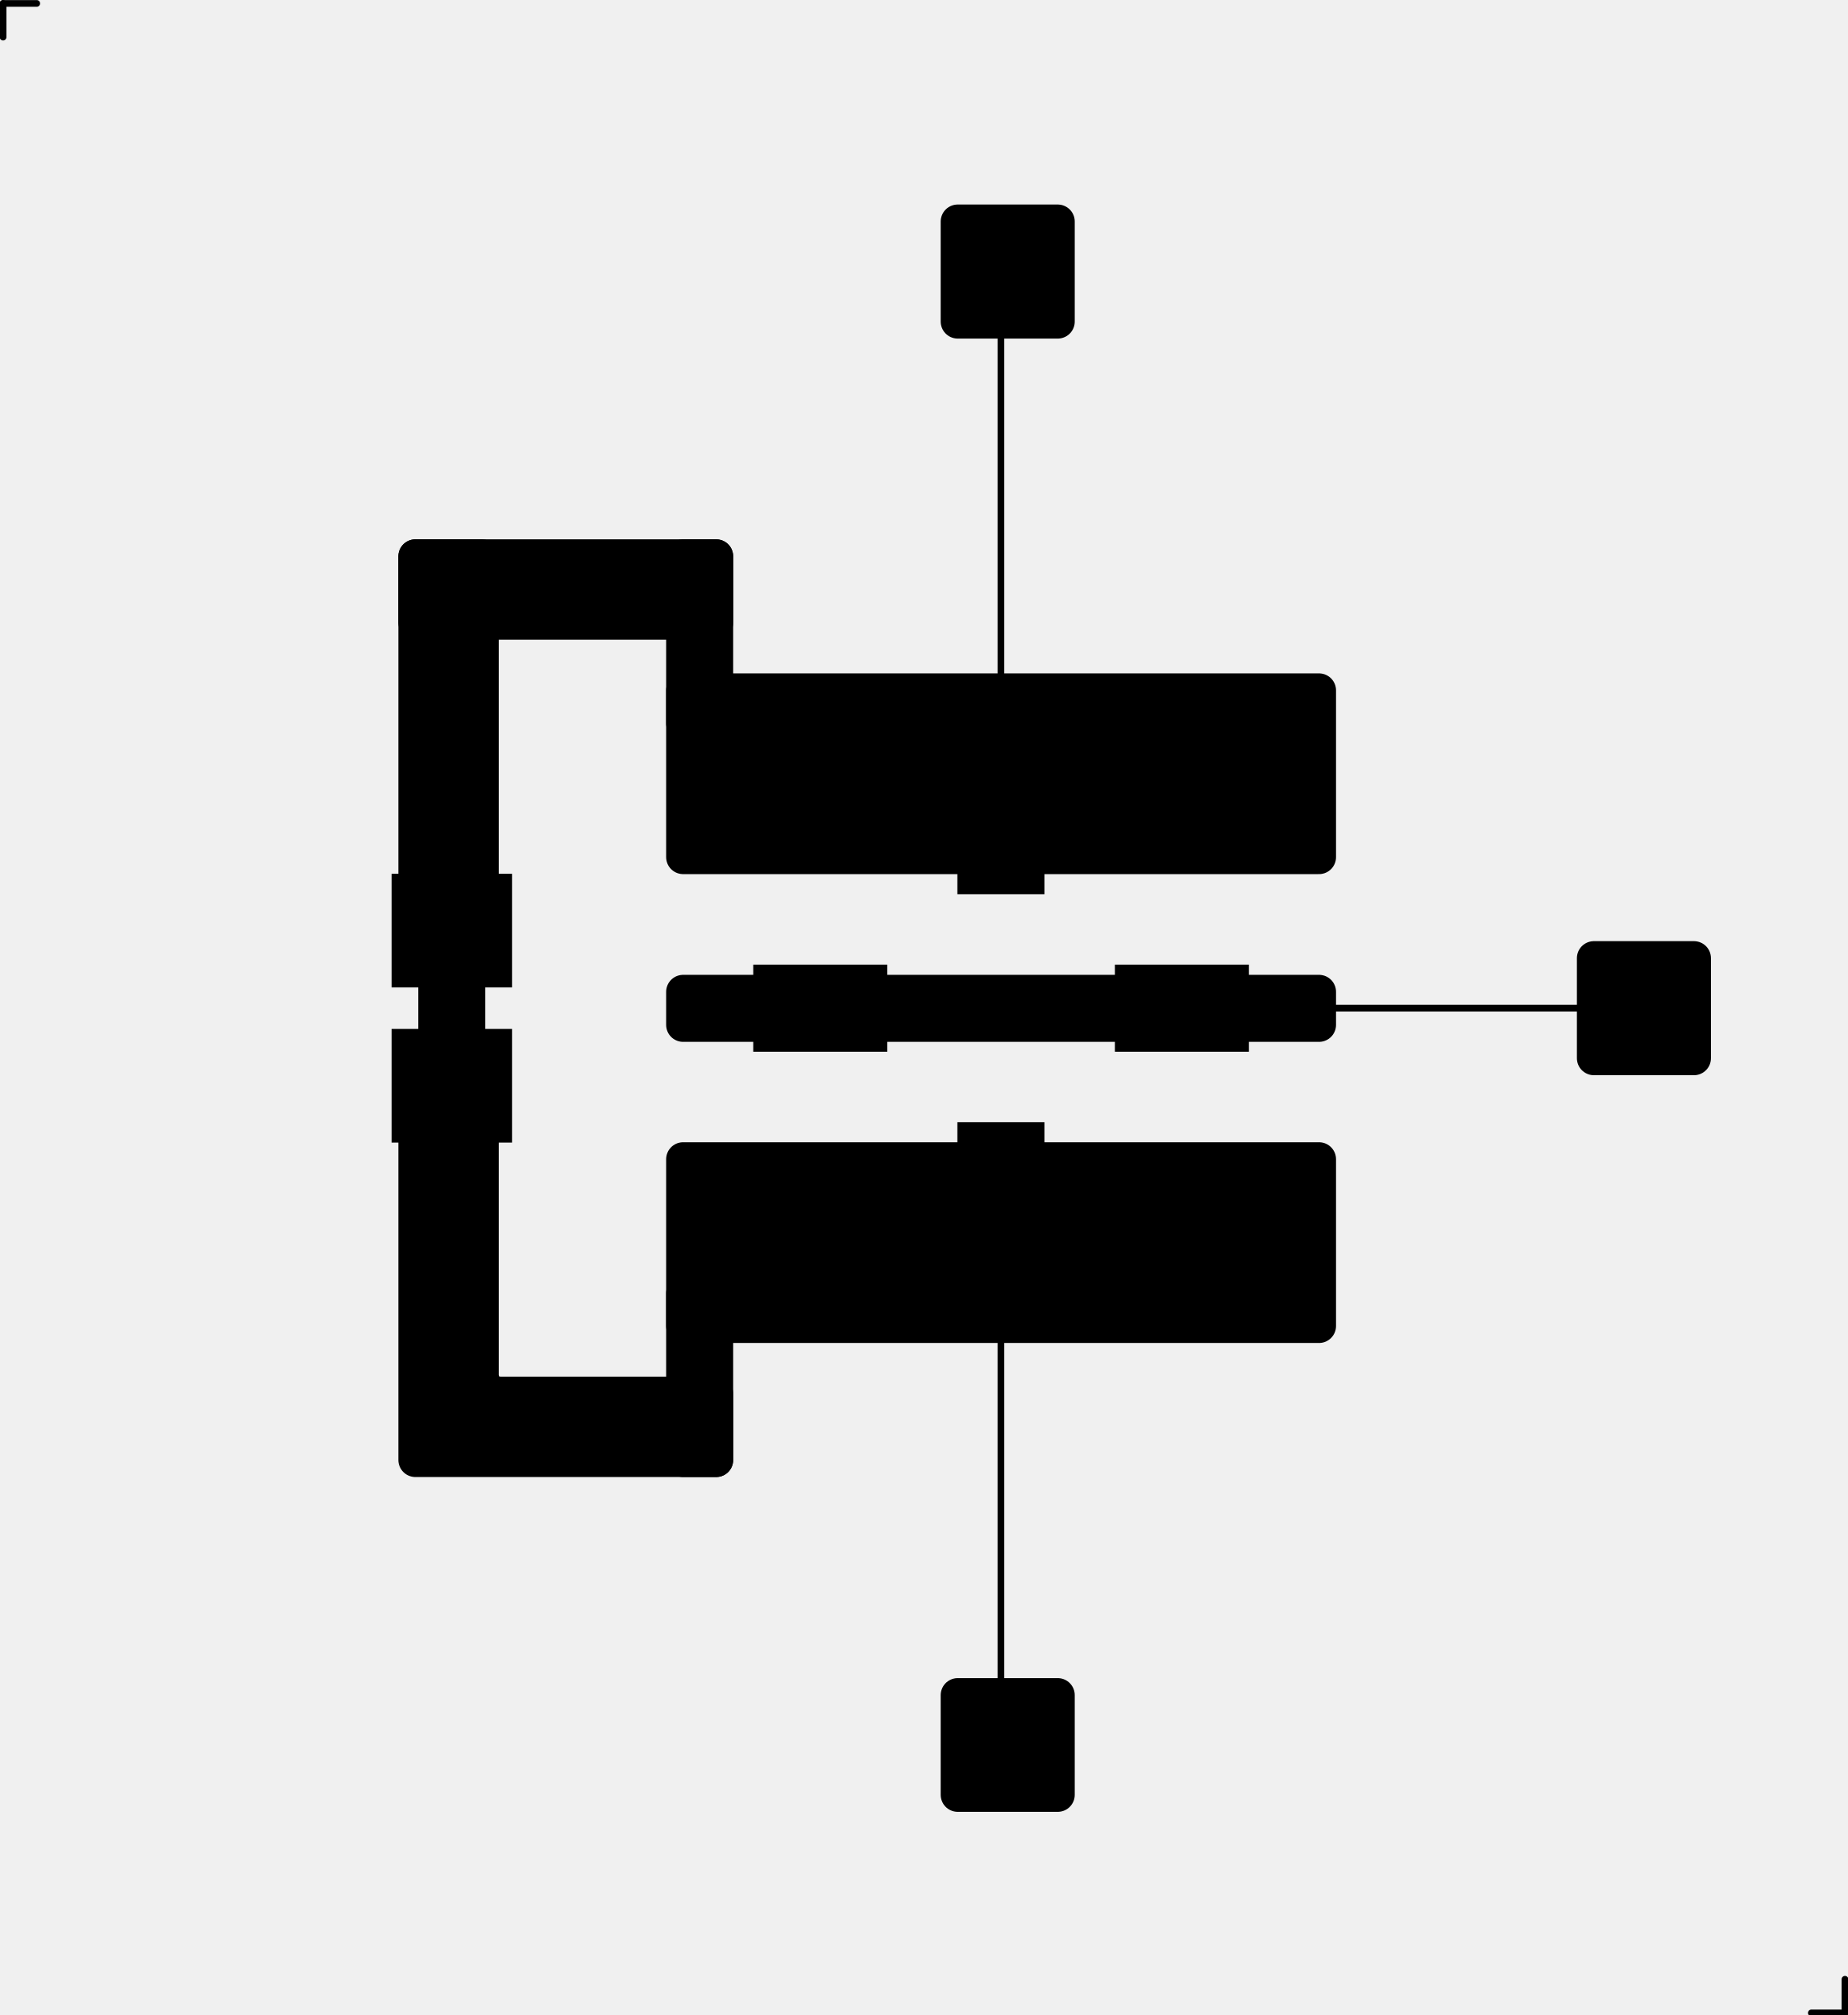
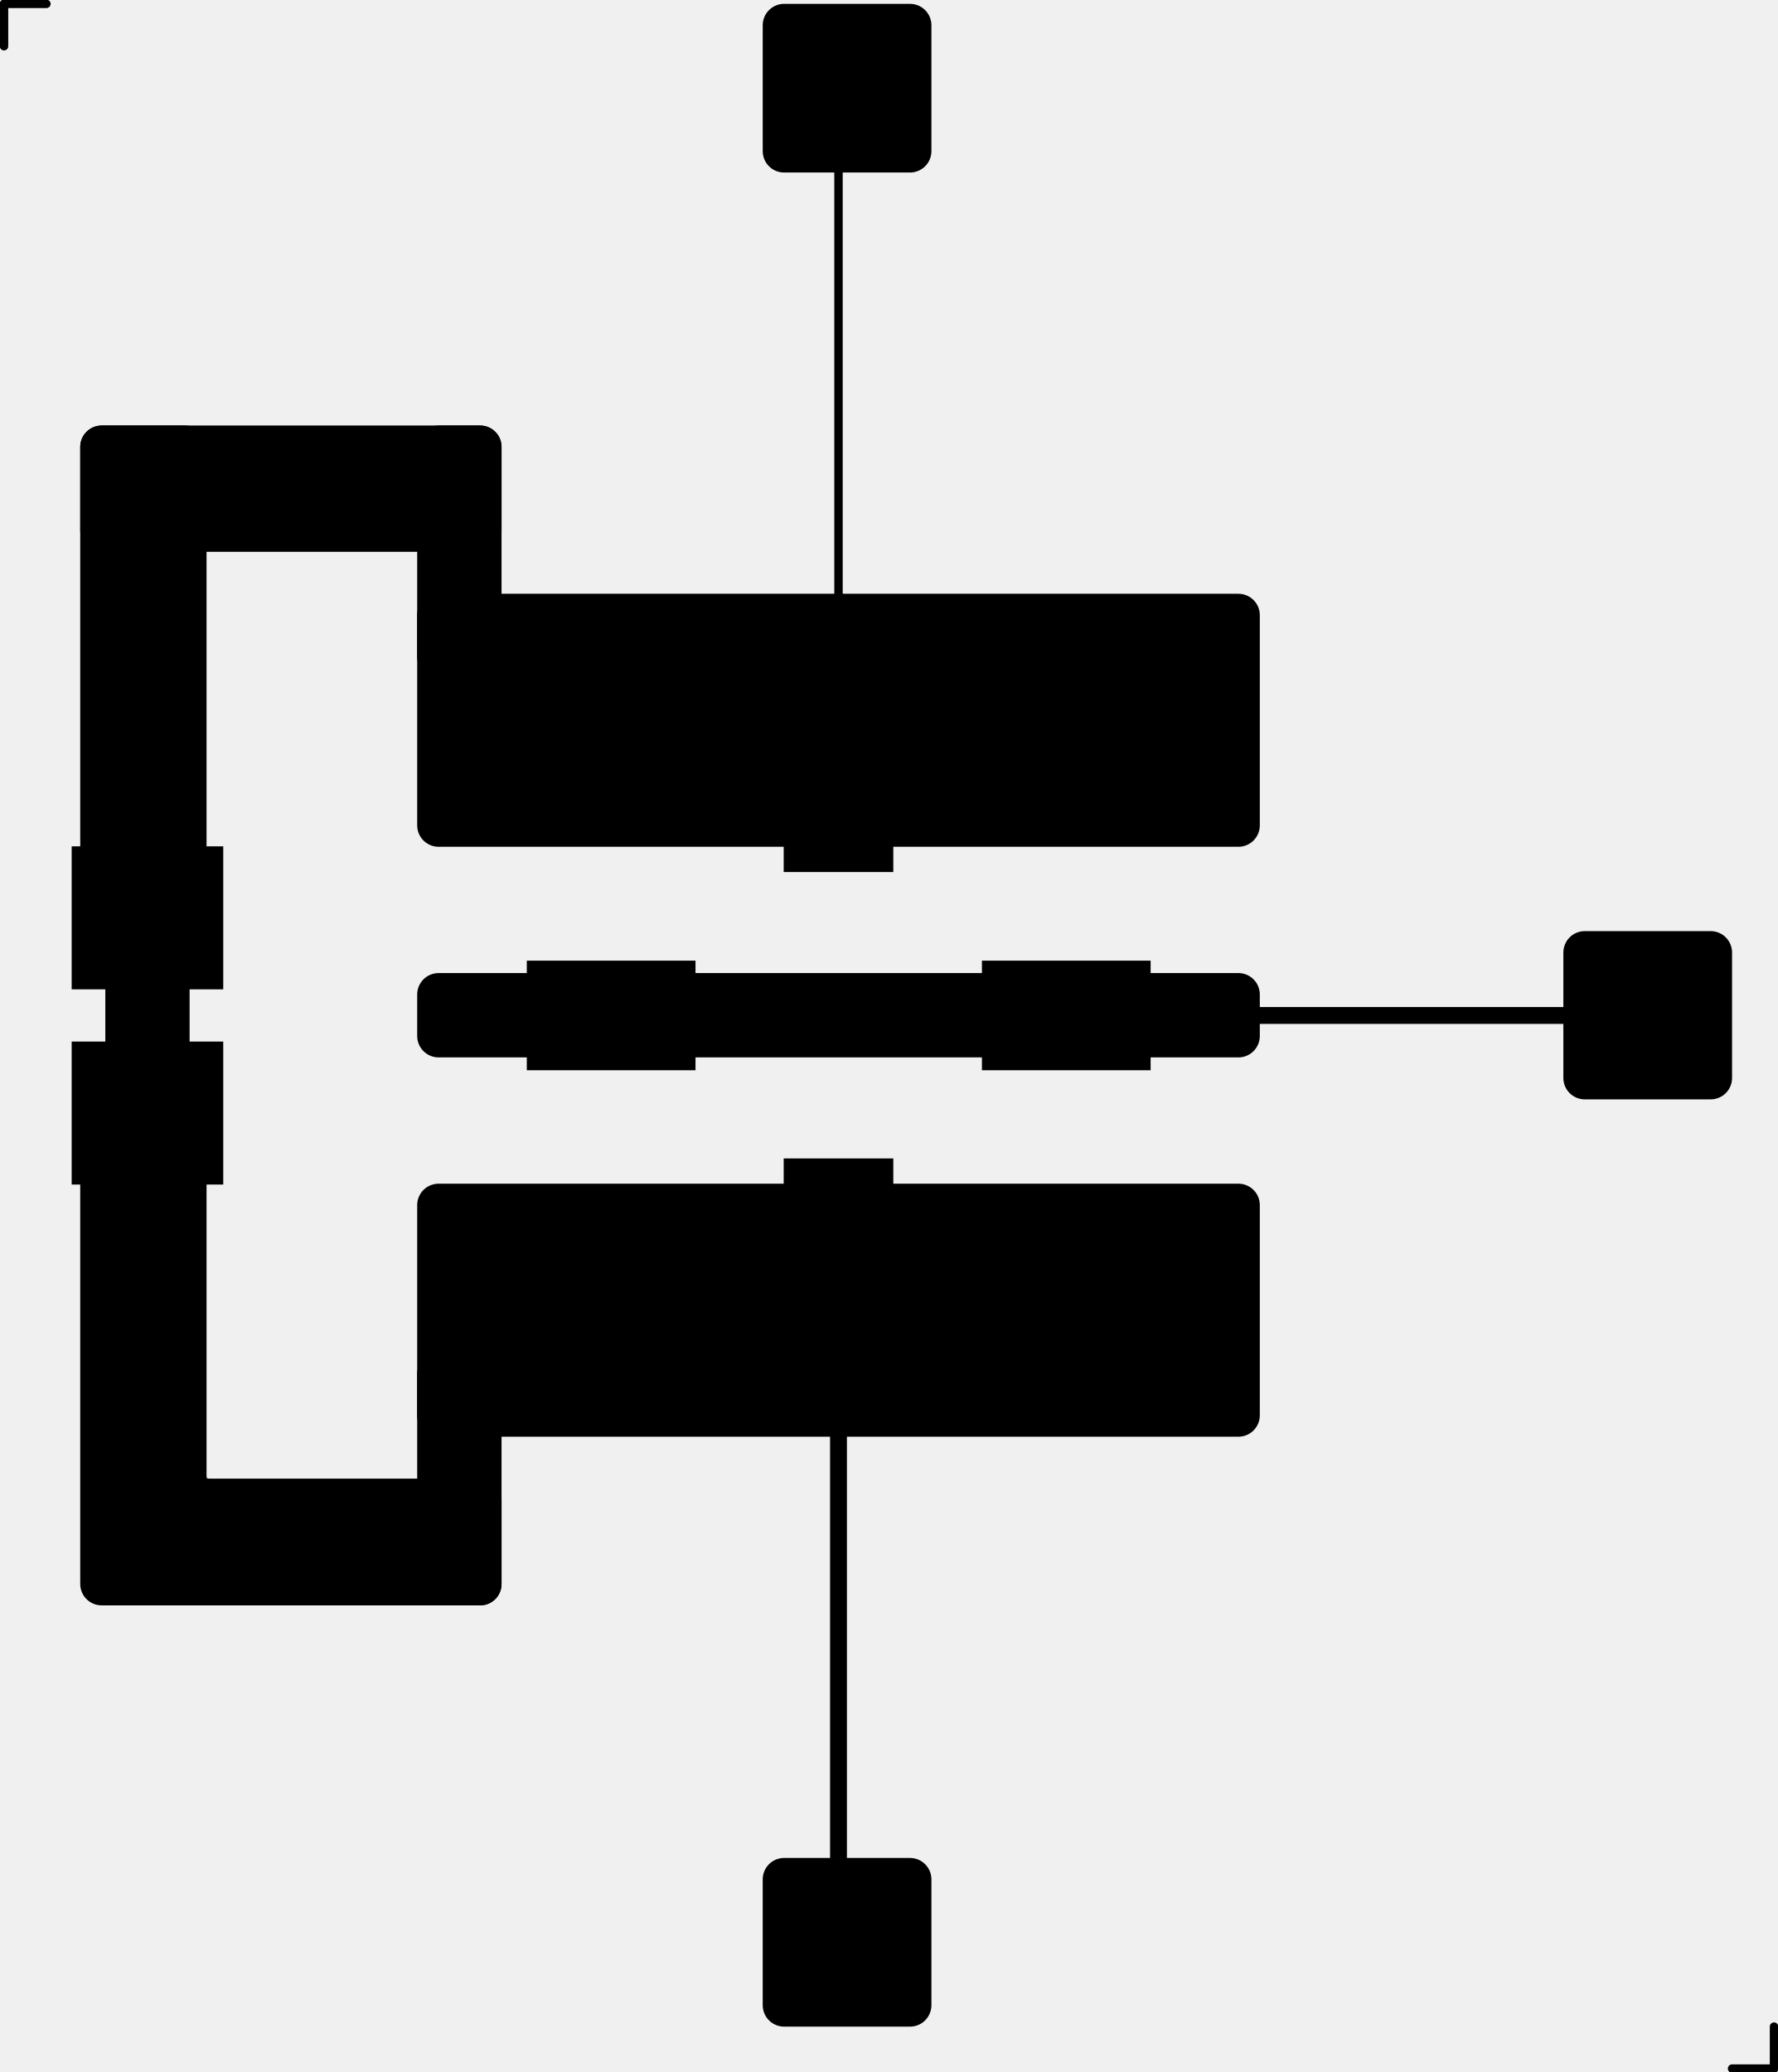
- <svg xmlns="http://www.w3.org/2000/svg" version="1.1" width="1.379cm" height="1.504cm" viewBox="0 0 5430 5920 ">
+ <svg xmlns="http://www.w3.org/2000/svg" version="1.1" width="1.054cm" height="1.229cm" viewBox="0 0 4150 4840 ">
  <g style="fill:#000000; fill-opacity:1;stroke:#000000; stroke-opacity:1; stroke-linecap:round; stroke-linejoin:round; " transform="translate(0 0) scale(1 1)">
</g>
  <g style="fill:#000000; fill-opacity:0.0;  stroke:#000000; stroke-width:-0; stroke-opacity:1;  stroke-linecap:round; stroke-linejoin:round;">
</g>
  <g style="fill:#000000; fill-opacity:0.0;  stroke:#000000; stroke-width:0; stroke-opacity:1;  stroke-linecap:round; stroke-linejoin:round;">
</g>
  <g style="fill:#000000; fill-opacity:1.0;  stroke:#000000; stroke-width:0; stroke-opacity:1;  stroke-linecap:round; stroke-linejoin:round;">
-     <polyline style="fill-rule:evenodd;" points="1505,3357 1151,3357 1151,3023 1505,3023 1505,3357 " />
-     <polyline style="fill-rule:evenodd;" points="1505,2901 1151,2901 1151,2567 1505,2567 1505,2901 " />
-     <polyline style="fill-rule:evenodd;" points="2814,2627 2814,2234 3070,2234 3070,2627 2814,2627 " />
-     <polyline style="fill-rule:evenodd;" points="3277,2834 3671,2834 3671,3090 3277,3090 3277,2834 " />
-     <polyline style="fill-rule:evenodd;" points="3070,3297 3070,3690 2814,3690 2814,3297 3070,3297 " />
-     <polyline style="fill-rule:evenodd;" points="2608,3090 2214,3090 2214,2834 2608,2834 2608,3090 " />
+     <polyline style="fill-rule:evenodd;" points="1830,2037 1830,1643 2086,1643 2086,2037 1830,2037 " />
+     <polyline style="fill-rule:evenodd;" points="2293,2244 2687,2244 2687,2500 2293,2500 2293,2244 " />
+     <polyline style="fill-rule:evenodd;" points="2086,2706 2086,3100 1830,3100 1830,2706 2086,2706 " />
+     <polyline style="fill-rule:evenodd;" points="1624,2500 1230,2500 1230,2244 1624,2244 1624,2500 " />
+     <polyline style="fill-rule:evenodd;" points="521,2767 167,2767 167,2433 521,2433 521,2767 " />
+     <polyline style="fill-rule:evenodd;" points="521,2311 167,2311 167,1977 521,1977 521,2311 " />
  </g>
  <g style="fill:#000000; fill-opacity:1.0;  stroke:#000000; stroke-width:19.685; stroke-opacity:1;  stroke-linecap:round; stroke-linejoin:round;">
</g>
  <g style="fill:#000000; fill-opacity:0.0;  stroke:#000000; stroke-width:19.685; stroke-opacity:1;  stroke-linecap:round; stroke-linejoin:round;">
    <path d="M9 108 L9 9 " />
    <path d="M9 9 L108 9 " />
-     <path d="M5423 5816 L5423 5915 " />
-     <path d="M5423 5915 L5324 5915 " />
-     <path d="M4714 2962 L3631 2962 " />
-     <path d="M2942 3946 L2942 5029 " />
-     <path d="M2942 895 L2942 1978 " />
+     <path d="M4143 4734 L4143 4832 " />
+     <path d="M4143 4832 L4045 4832 " />
+     <path d="M1958 305 L1958 1387 " />
+   </g>
+   <g style="fill:#000000; fill-opacity:0.0;  stroke:#000000; stroke-width:39.37; stroke-opacity:1;  stroke-linecap:round; stroke-linejoin:round;">
+     <path d="M3730 2372 L2647 2372 " />
+     <path d="M1958 3356 L1958 4438 " />
  </g>
  <g style="fill:#000000; fill-opacity:0.0;  stroke:#000000; stroke-width:196.85; stroke-opacity:1;  stroke-linecap:round; stroke-linejoin:round;">
-     <path d="M1328 2734 L1328 3190 " />
+     <path d="M344 2144 L344 2600 " />
  </g>
  <g style="fill:#000000; fill-opacity:1.0;  stroke:#000000; stroke-width:100; stroke-opacity:1;  stroke-linecap:round; stroke-linejoin:round;">
-     <polyline style="fill-rule:evenodd;" points="3877,3896 2008,3896 2008,3406 3877,3406 3877,3896 " />
-     <polyline style="fill-rule:evenodd;" points="3877,2518 2008,2518 2008,2028 3877,2028 3877,2518 " />
-     <polyline style="fill-rule:evenodd;" points="3877,3011 2008,3011 2008,2914 3877,2914 3877,3011 " />
-     <polyline style="fill-rule:evenodd;" points="2105,2125 2008,2125 2008,1634 2105,1634 2105,2125 " />
-     <polyline style="fill-rule:evenodd;" points="2105,1829 1221,1829 1221,1634 2105,1634 2105,1829 " />
-     <polyline style="fill-rule:evenodd;" points="1416,2715 1221,2715 1221,1634 1416,1634 1416,2715 " />
-     <polyline style="fill-rule:evenodd;" points="2105,4290 2008,4290 2008,3800 2105,3800 2105,4290 " />
-     <polyline style="fill-rule:evenodd;" points="1416,4045 1420,4064 1431,4080 1447,4091 1466,4095 2105,4095 2105,4290 1221,4290 1221,3209 1416,3209 1416,4045 " />
-     <polyline style="fill-rule:evenodd;" points="3109,944 2815,944 2815,650 3109,650 3109,944 " />
-     <polyline style="fill-rule:evenodd;" points="4979,3109 4685,3109 4685,2815 4979,2815 4979,3109 " />
-     <polyline style="fill-rule:evenodd;" points="3109,5274 2815,5274 2815,4981 3109,4981 3109,5274 " />
+     <polyline style="fill-rule:evenodd;" points="432,2125 237,2125 237,1044 432,1044 432,2125 " />
+     <polyline style="fill-rule:evenodd;" points="2125,353 1831,353 1831,59 2125,59 2125,353 " />
+     <polyline style="fill-rule:evenodd;" points="1121,1534 1024,1534 1024,1044 1121,1044 1121,1534 " />
+     <polyline style="fill-rule:evenodd;" points="432,3454 436,3473 446,3490 463,3500 482,3504 1121,3504 1121,3700 237,3700 237,2618 432,2618 432,3454 " />
+     <polyline style="fill-rule:evenodd;" points="3995,2518 3701,2518 3701,2225 3995,2225 3995,2518 " />
+     <polyline style="fill-rule:evenodd;" points="2892,2420 1024,2420 1024,2323 2892,2323 2892,2420 " />
+     <polyline style="fill-rule:evenodd;" points="1121,1239 237,1239 237,1044 1121,1044 1121,1239 " />
+     <polyline style="fill-rule:evenodd;" points="2125,4684 1831,4684 1831,4390 2125,4390 2125,4684 " />
+     <polyline style="fill-rule:evenodd;" points="1121,3700 1024,3700 1024,3209 1121,3209 1121,3700 " />
+     <polyline style="fill-rule:evenodd;" points="2892,3306 1024,3306 1024,2815 2892,2815 2892,3306 " />
+     <polyline style="fill-rule:evenodd;" points="2892,1928 1024,1928 1024,1437 2892,1437 2892,1928 " />
  </g>
  <g style="fill:#FFFFFF; fill-opacity:1.0;  stroke:#FFFFFF; stroke-width:100; stroke-opacity:1;  stroke-linecap:round; stroke-linejoin:round;">
</g>
  <g style="fill:#000000; fill-opacity:1.0;  stroke:#000000; stroke-width:100; stroke-opacity:1;  stroke-linecap:round; stroke-linejoin:round;">
</g>
</svg>
